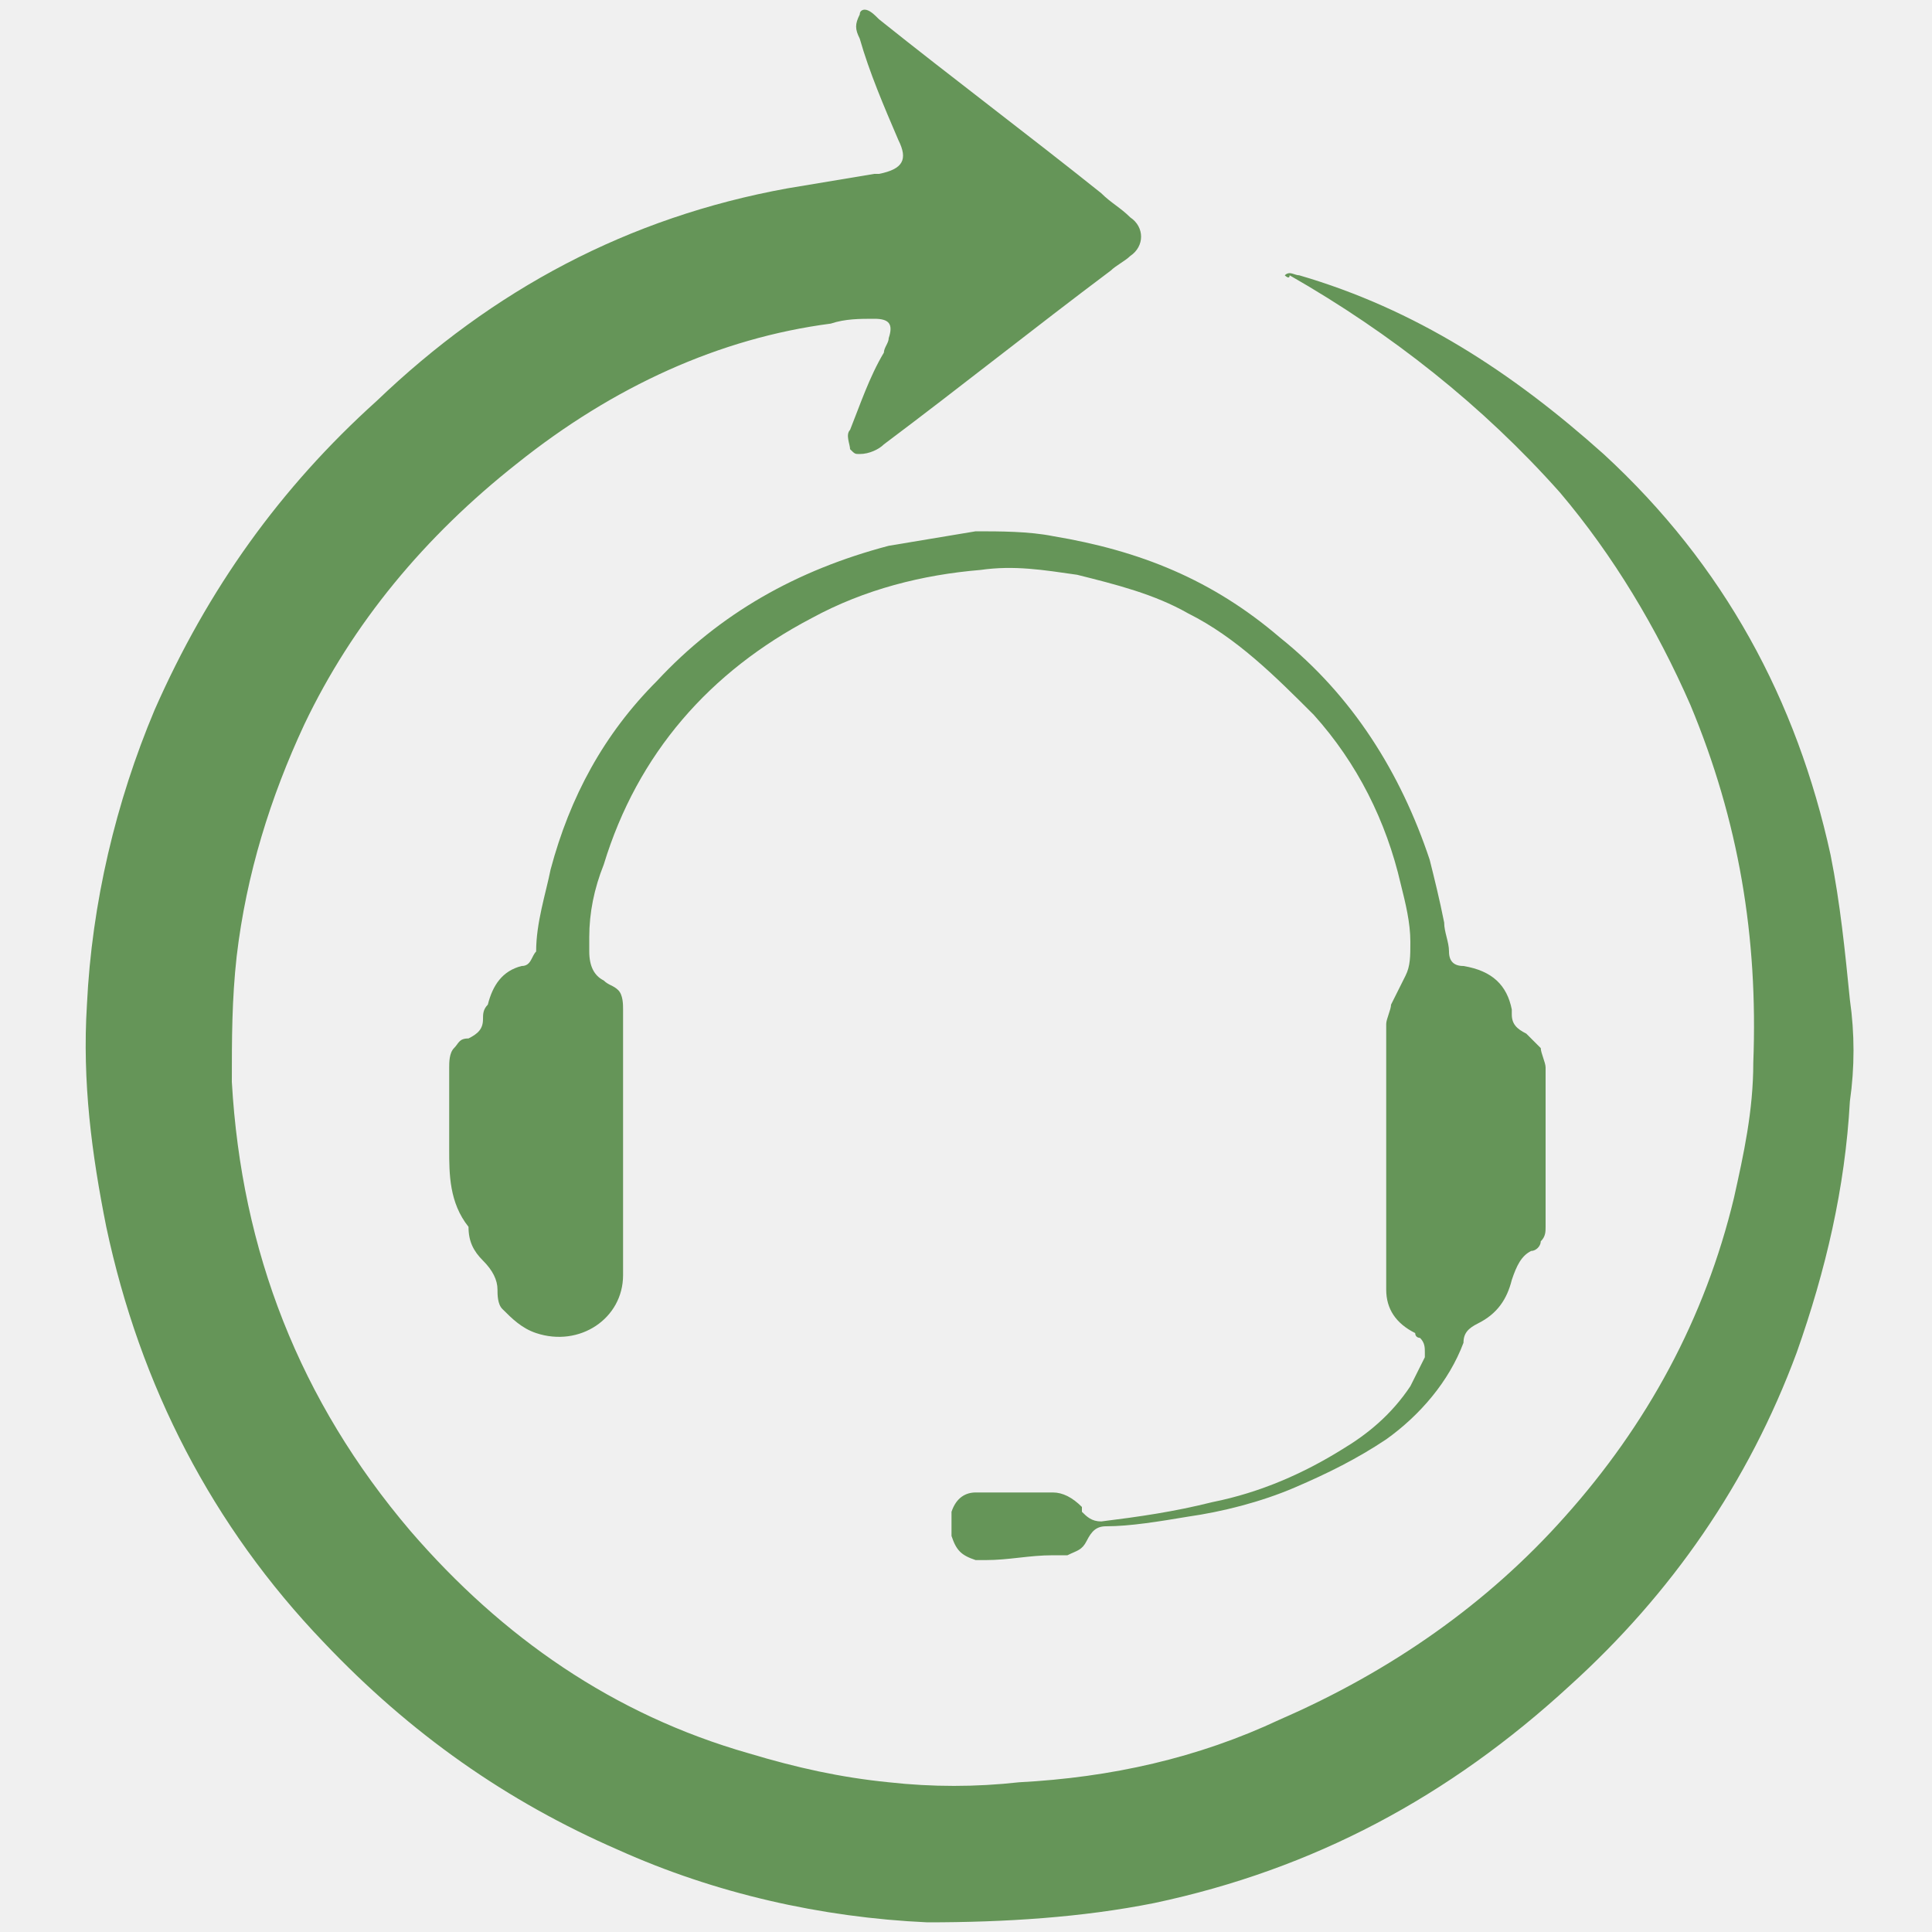
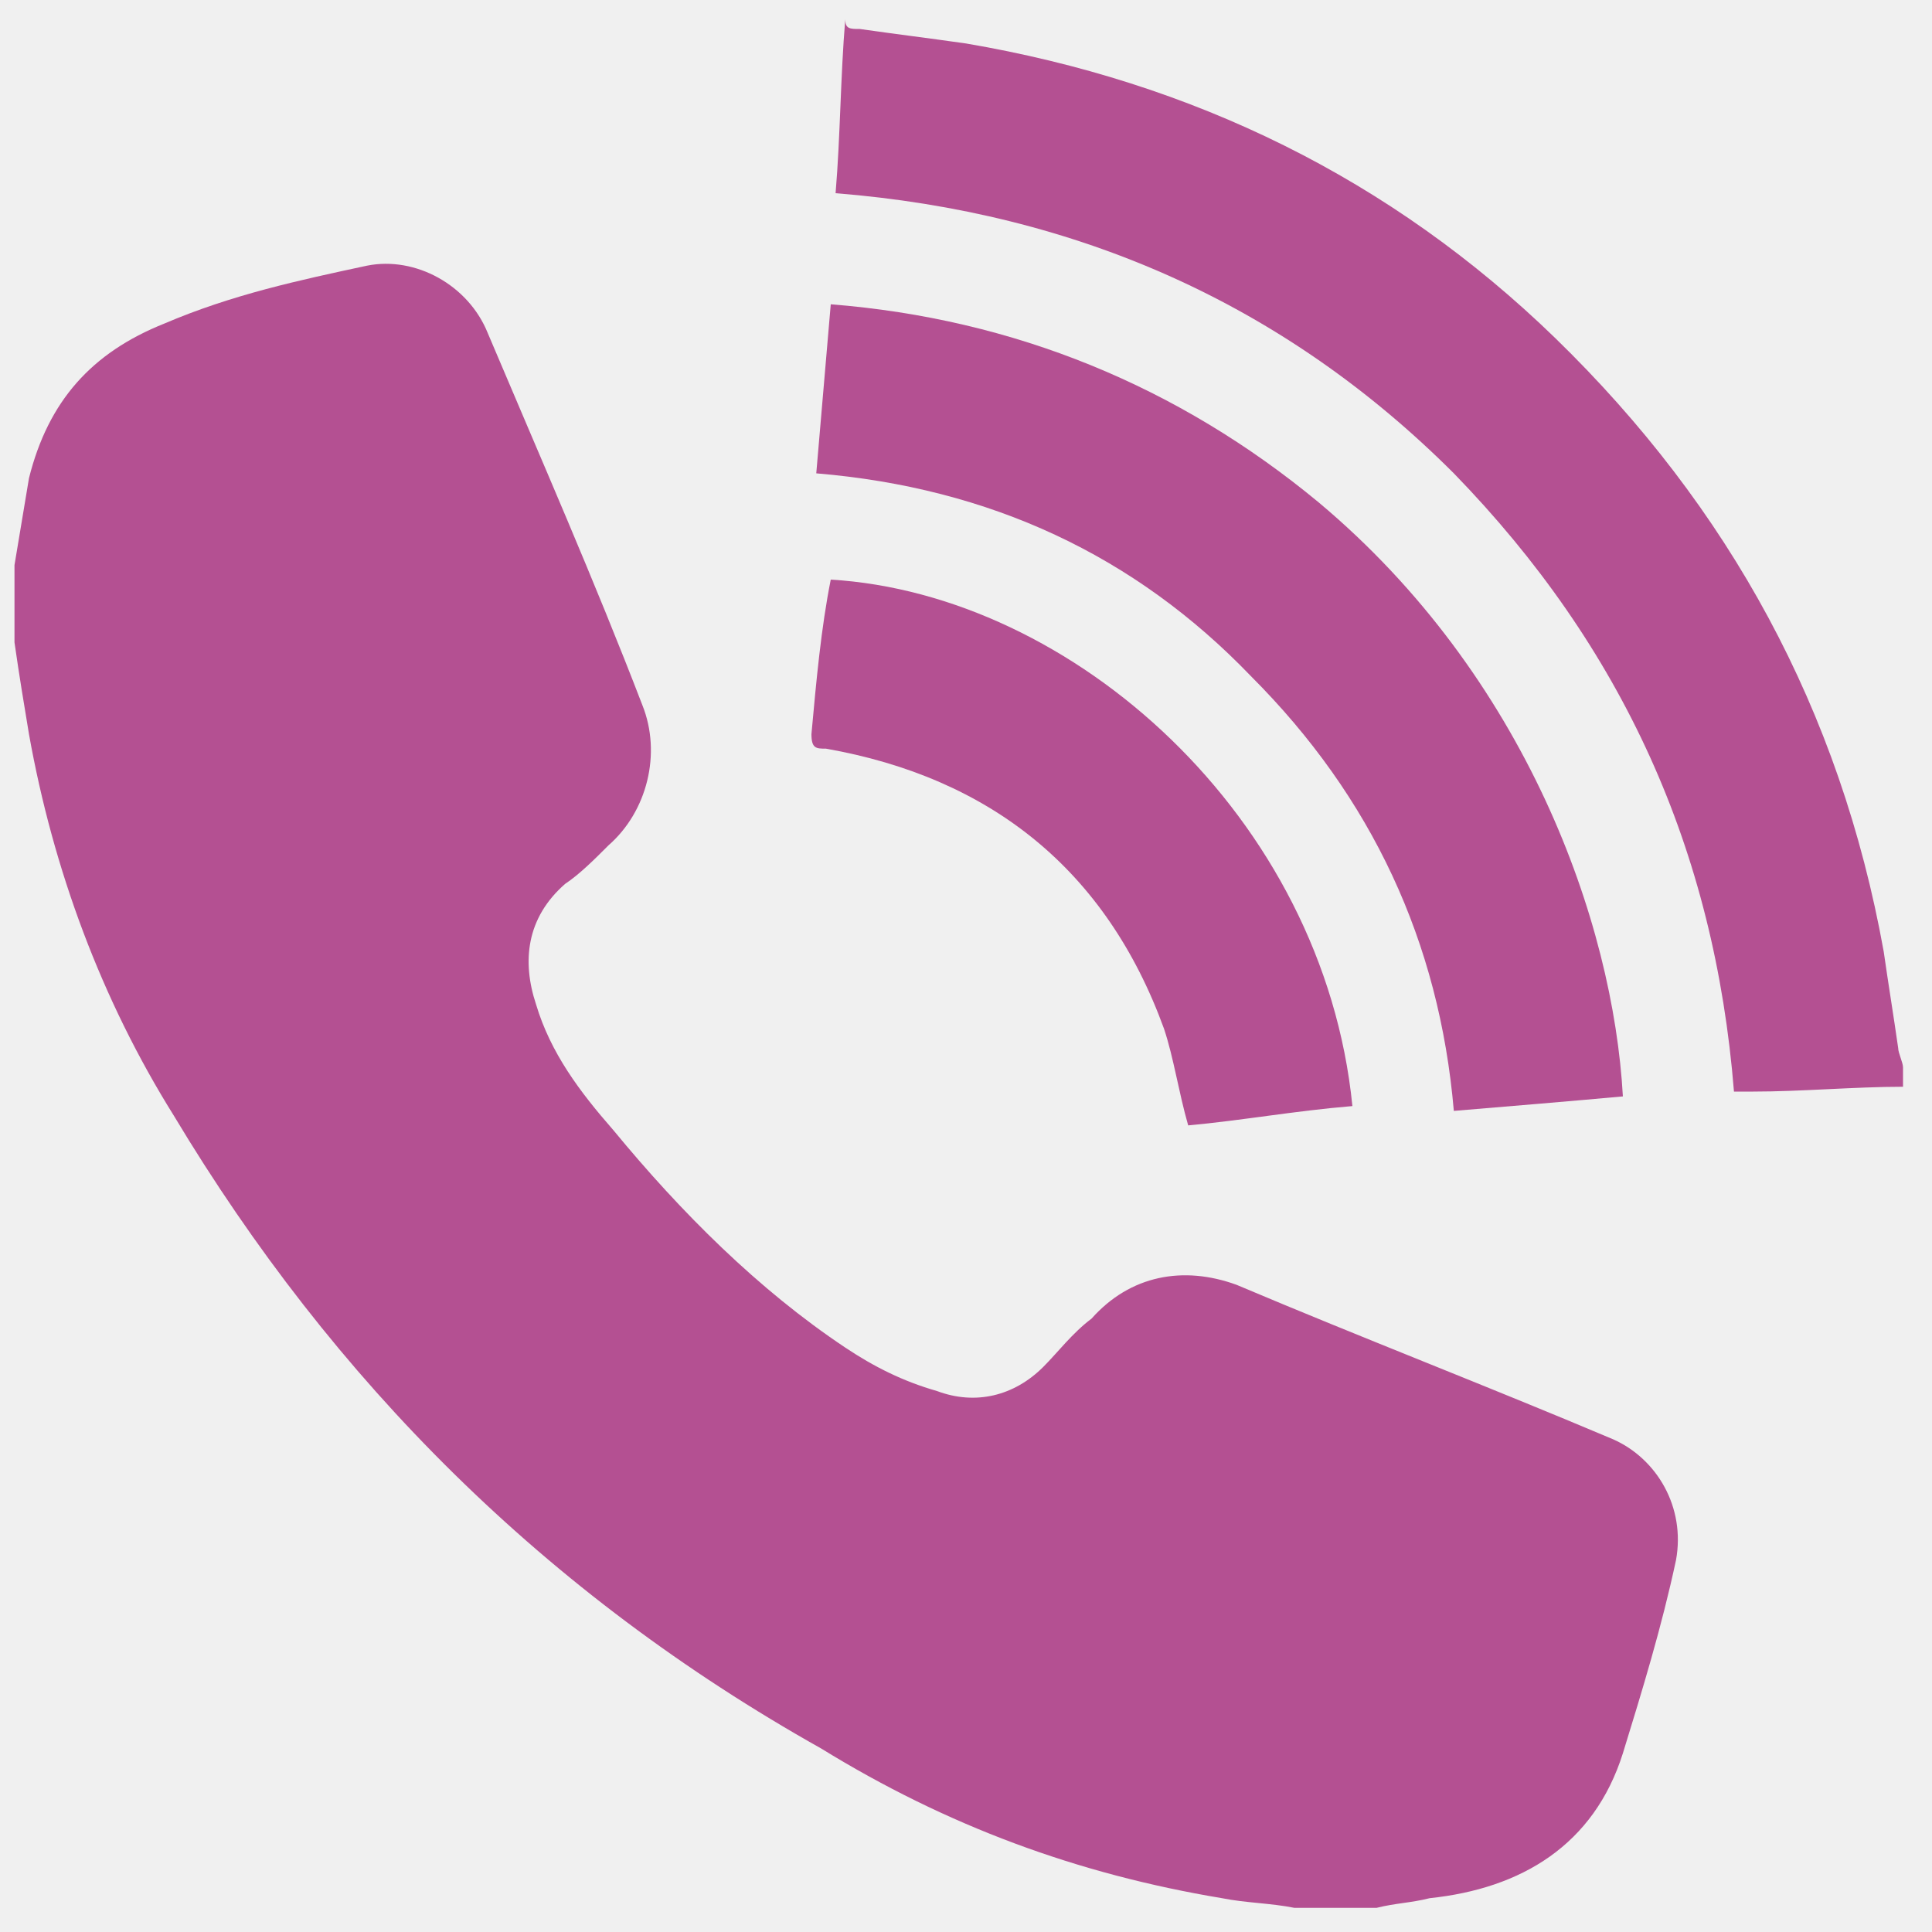
<svg xmlns="http://www.w3.org/2000/svg" version="1.1" id="Слой_1" x="0px" y="0px" viewBox="0 0 40 40" style="enable-background:new 0 0 40 40;" xml:space="preserve">
  <style type="text/css">
	.st0{fill:#FFFFFF;}
	.st1{fill:#1D472A;}
	.st2{fill-rule:evenodd;clip-rule:evenodd;fill:#DE981A;}
	.st3{fill:#DE981A;}
	.st4{fill:none;stroke:#659558;stroke-miterlimit:10;}
	.st5{fill:#B45092;}
	.st6{fill-rule:evenodd;clip-rule:evenodd;fill:#B45092;}
	.st7{fill:#0091C8;}
	.st8{fill:#659558;}
	.st9{fill:#639263;}
	.st10{opacity:0.1;clip-path:url(#SVGID_2_);fill:url(#SVGID_3_);}
	.st11{opacity:0.24;clip-path:url(#SVGID_2_);}
	.st12{opacity:0.24;}
	.st13{opacity:0.31;clip-path:url(#SVGID_5_);}
	.st14{opacity:0.31;}
	.st15{clip-path:url(#SVGID_7_);fill:#C2DBCB;}
	.st16{clip-path:url(#SVGID_7_);}
	.st17{fill:#C9E2F2;}
	.st18{opacity:0.67;clip-path:url(#SVGID_5_);}
	.st19{fill:none;}
	.st20{opacity:0.65;fill:#B8D5BC;}
	.st21{clip-path:url(#SVGID_5_);fill:none;}
	.st22{clip-path:url(#SVGID_2_);fill:#FFFFFF;stroke:#639263;stroke-miterlimit:10;}
	.st23{clip-path:url(#SVGID_2_);fill:none;}
	.st24{clip-path:url(#SVGID_2_);}
	.st25{clip-path:url(#SVGID_2_);fill:none;stroke:#608D61;stroke-miterlimit:10;}
	.st26{opacity:0.91;}
	.st27{opacity:0.68;}
	.st28{fill-rule:evenodd;clip-rule:evenodd;fill:#FFFFFF;}
	.st29{fill-rule:evenodd;clip-rule:evenodd;fill:#639263;}
	.st30{opacity:0.1;clip-path:url(#SVGID_9_);fill:url(#SVGID_10_);}
	.st31{opacity:0.24;clip-path:url(#SVGID_9_);}
	.st32{opacity:0.31;clip-path:url(#SVGID_12_);}
	.st33{clip-path:url(#SVGID_14_);fill:#C2DBCB;}
	.st34{clip-path:url(#SVGID_14_);}
	.st35{opacity:0.67;clip-path:url(#SVGID_12_);}
	.st36{clip-path:url(#SVGID_12_);fill:none;}
	.st37{clip-path:url(#SVGID_9_);fill:#FFFFFF;stroke:#639263;stroke-miterlimit:10;}
	.st38{clip-path:url(#SVGID_9_);fill:none;}
	.st39{clip-path:url(#SVGID_9_);}
	.st40{clip-path:url(#SVGID_9_);fill:none;stroke:#608D61;stroke-miterlimit:10;}
	.st41{fill:none;stroke:#638F56;stroke-miterlimit:10;}
	.st42{fill-rule:evenodd;clip-rule:evenodd;fill:#0091C8;}
	.st43{opacity:0.6;}
	.st44{opacity:0.1;clip-path:url(#SVGID_16_);fill:url(#SVGID_17_);stroke:url(#SVGID_18_);stroke-miterlimit:10;}
	.st45{opacity:0.24;clip-path:url(#SVGID_16_);}
	.st46{opacity:0.31;clip-path:url(#SVGID_20_);}
	.st47{clip-path:url(#SVGID_22_);fill:#C2DBCB;}
	.st48{clip-path:url(#SVGID_22_);}
	.st49{opacity:0.67;clip-path:url(#SVGID_20_);}
	.st50{clip-path:url(#SVGID_20_);fill:none;}
	.st51{opacity:0.31;clip-path:url(#SVGID_24_);}
	.st52{clip-path:url(#SVGID_26_);fill:#C2DBCB;}
	.st53{clip-path:url(#SVGID_26_);}
	.st54{opacity:0.67;clip-path:url(#SVGID_24_);}
	.st55{clip-path:url(#SVGID_24_);fill:none;}
	.st56{opacity:0.31;clip-path:url(#SVGID_28_);}
	.st57{clip-path:url(#SVGID_30_);fill:#C2DBCB;}
	.st58{clip-path:url(#SVGID_30_);}
	.st59{opacity:0.67;clip-path:url(#SVGID_28_);}
	.st60{clip-path:url(#SVGID_28_);fill:none;}
	.st61{opacity:0.31;clip-path:url(#SVGID_32_);}
	.st62{clip-path:url(#SVGID_34_);fill:#C2DBCB;}
	.st63{clip-path:url(#SVGID_34_);}
	.st64{opacity:0.67;clip-path:url(#SVGID_32_);}
	.st65{clip-path:url(#SVGID_32_);fill:none;}
	.st66{clip-path:url(#SVGID_16_);fill:none;}
	.st67{fill:#638F56;}
	.st68{opacity:0.1;clip-path:url(#SVGID_36_);fill:url(#SVGID_37_);stroke:url(#SVGID_38_);stroke-miterlimit:10;}
	.st69{opacity:0.24;clip-path:url(#SVGID_36_);}
	.st70{opacity:0.31;clip-path:url(#SVGID_40_);}
	.st71{clip-path:url(#SVGID_42_);fill:#C2DBCB;}
	.st72{clip-path:url(#SVGID_42_);}
	.st73{opacity:0.67;clip-path:url(#SVGID_40_);}
	.st74{clip-path:url(#SVGID_40_);fill:none;}
	.st75{opacity:0.31;clip-path:url(#SVGID_44_);}
	.st76{clip-path:url(#SVGID_46_);fill:#C2DBCB;}
	.st77{clip-path:url(#SVGID_46_);}
	.st78{opacity:0.67;clip-path:url(#SVGID_44_);}
	.st79{clip-path:url(#SVGID_44_);fill:none;}
	.st80{opacity:0.31;clip-path:url(#SVGID_48_);}
	.st81{clip-path:url(#SVGID_50_);fill:#C2DBCB;}
	.st82{clip-path:url(#SVGID_50_);}
	.st83{opacity:0.67;clip-path:url(#SVGID_48_);}
	.st84{clip-path:url(#SVGID_48_);fill:none;}
	.st85{opacity:0.31;clip-path:url(#SVGID_52_);}
	.st86{clip-path:url(#SVGID_54_);fill:#C2DBCB;}
	.st87{clip-path:url(#SVGID_54_);}
	.st88{opacity:0.67;clip-path:url(#SVGID_52_);}
	.st89{clip-path:url(#SVGID_52_);fill:none;}
	.st90{clip-path:url(#SVGID_36_);fill:none;}
	.st91{opacity:0.1;clip-path:url(#SVGID_56_);fill:url(#SVGID_57_);}
	.st92{opacity:0.24;clip-path:url(#SVGID_56_);}
	.st93{opacity:0.31;clip-path:url(#SVGID_59_);}
	.st94{clip-path:url(#SVGID_61_);fill:#C2DBCB;}
	.st95{clip-path:url(#SVGID_61_);}
	.st96{opacity:0.67;clip-path:url(#SVGID_59_);}
	.st97{clip-path:url(#SVGID_59_);fill:none;}
	.st98{clip-path:url(#SVGID_56_);fill:#FFFFFF;stroke:#639263;stroke-miterlimit:10;}
	.st99{clip-path:url(#SVGID_56_);fill:none;}
	.st100{clip-path:url(#SVGID_56_);}
	.st101{clip-path:url(#SVGID_56_);fill:none;stroke:#608D61;stroke-miterlimit:10;}
	.st102{fill:#5F9999;}
</style>
  <g>
-     <path class="st8" d="M9.3,23.8c0-0.4,0-0.7,0-1.1c0-0.2,0-0.4,0-0.6c0-0.1,0-0.3,0.1-0.4c0.1-0.1,0.1-0.2,0.3-0.2   c0.2-0.1,0.3-0.2,0.3-0.4c0-0.1,0-0.2,0.1-0.3c0.1-0.4,0.3-0.7,0.7-0.8c0.2,0,0.2-0.2,0.3-0.3c0-0.6,0.2-1.2,0.3-1.7   c0.4-1.5,1.1-2.8,2.2-3.9c1.3-1.4,2.9-2.3,4.8-2.8c0.6-0.1,1.2-0.2,1.8-0.3c0.5,0,1.1,0,1.6,0.1c1.8,0.3,3.3,0.9,4.7,2.1   c1.5,1.2,2.5,2.8,3.1,4.6c0.1,0.4,0.2,0.8,0.3,1.3c0,0.2,0.1,0.4,0.1,0.6c0,0.2,0.1,0.3,0.3,0.3c0.6,0.1,0.9,0.4,1,0.9   c0,0,0,0.1,0,0.1c0,0.2,0.1,0.3,0.3,0.4c0.1,0.1,0.2,0.2,0.3,0.3c0,0.1,0.1,0.3,0.1,0.4c0,0.6,0,1.1,0,1.7c0,0.4,0,0.7,0,1.1   c0,0.2,0,0.4,0,0.5c0,0.1,0,0.2-0.1,0.3c0,0.1-0.1,0.2-0.2,0.2c-0.2,0.1-0.3,0.3-0.4,0.6c-0.1,0.4-0.3,0.7-0.7,0.9   c-0.2,0.1-0.3,0.2-0.3,0.4c-0.3,0.8-0.9,1.5-1.6,2c-0.6,0.4-1.2,0.7-1.9,1c-0.7,0.3-1.5,0.5-2.2,0.6c-0.6,0.1-1.2,0.2-1.7,0.2   c-0.2,0-0.3,0.1-0.4,0.3c-0.1,0.2-0.2,0.2-0.4,0.3c-0.1,0-0.2,0-0.3,0c-0.5,0-0.9,0.1-1.4,0.1c-0.1,0-0.1,0-0.2,0   c-0.3-0.1-0.4-0.2-0.5-0.5c0-0.2,0-0.3,0-0.5c0.1-0.3,0.3-0.4,0.5-0.4c0.2,0,0.4,0,0.5,0c0.4,0,0.7,0,1.1,0c0.2,0,0.4,0.1,0.6,0.3   c0,0,0,0,0,0.1c0.1,0.1,0.2,0.2,0.4,0.2c0.8-0.1,1.5-0.2,2.3-0.4c1-0.2,1.9-0.6,2.7-1.1c0.5-0.3,1-0.7,1.4-1.3   c0.1-0.2,0.2-0.4,0.3-0.6c0,0,0-0.1,0-0.1c0-0.1,0-0.2-0.1-0.3c0,0-0.1,0-0.1-0.1c-0.4-0.2-0.6-0.5-0.6-0.9c0-0.1,0-0.2,0-0.3   c0-0.4,0-0.8,0-1.2c0-0.5,0-1,0-1.5c0-0.7,0-1.4,0-2.1c0-0.1,0-0.3,0-0.4c0-0.1,0.1-0.3,0.1-0.4c0.1-0.2,0.2-0.4,0.3-0.6   c0.1-0.2,0.1-0.4,0.1-0.7c0-0.4-0.1-0.8-0.2-1.2c-0.3-1.3-0.9-2.5-1.8-3.5c-0.8-0.8-1.6-1.6-2.6-2.1c-0.7-0.4-1.5-0.6-2.3-0.8   c-0.7-0.1-1.3-0.2-2-0.1c-1.2,0.1-2.4,0.4-3.5,1c-2.1,1.1-3.6,2.8-4.3,5.1c-0.2,0.5-0.3,1-0.3,1.5c0,0.1,0,0.2,0,0.3   c0,0.3,0.1,0.5,0.3,0.6c0.1,0.1,0.2,0.1,0.3,0.2c0.1,0.1,0.1,0.3,0.1,0.4c0,0.2,0,0.5,0,0.7c0,0.3,0,0.7,0,1c0,1.1,0,2.2,0,3.4   c0,0.1,0,0.3,0,0.4c0,0.9-0.9,1.5-1.8,1.2c-0.3-0.1-0.5-0.3-0.7-0.5c-0.1-0.1-0.1-0.3-0.1-0.4c0-0.2-0.1-0.4-0.3-0.6   c-0.2-0.2-0.3-0.4-0.3-0.7C9.3,24.9,9.3,24.3,9.3,23.8z" />
-     <path class="st8" d="M26.6,5.7c0.1-0.1,0.2,0,0.3,0c2.4,0.7,4.4,2,6.3,3.7c2.5,2.3,4,5.1,4.7,8.3c0.2,1,0.3,2,0.4,3   c0.1,0.7,0.1,1.4,0,2.1c-0.1,1.8-0.5,3.5-1.1,5.2c-1,2.7-2.6,5-4.7,6.9c-2.5,2.3-5.3,3.8-8.6,4.5c-1.5,0.3-3.1,0.4-4.7,0.4   c-2.2-0.1-4.4-0.6-6.4-1.5c-2.3-1-4.3-2.4-6.1-4.3c-2.3-2.4-3.8-5.3-4.5-8.6c-0.3-1.5-0.5-3-0.4-4.6c0.1-2.1,0.6-4.2,1.4-6.1   c1.1-2.5,2.6-4.6,4.6-6.4C10.2,6,13,4.5,16.3,3.9c0.6-0.1,1.2-0.2,1.8-0.3c0,0,0.1,0,0.1,0c0.5-0.1,0.6-0.3,0.4-0.7   c-0.3-0.7-0.6-1.4-0.8-2.1c-0.1-0.2-0.1-0.3,0-0.5c0-0.1,0.1-0.1,0.1-0.1c0.1,0,0.2,0.1,0.3,0.2c1.5,1.2,3.1,2.4,4.6,3.6   c0.2,0.2,0.4,0.3,0.6,0.5c0.3,0.2,0.3,0.6,0,0.8c-0.1,0.1-0.3,0.2-0.4,0.3c-1.6,1.2-3.1,2.4-4.7,3.6c-0.1,0.1-0.3,0.2-0.5,0.2   c-0.1,0-0.1,0-0.2-0.1c0-0.1-0.1-0.3,0-0.4c0.2-0.5,0.4-1.1,0.7-1.6c0-0.1,0.1-0.2,0.1-0.3c0.1-0.3,0-0.4-0.3-0.4   c-0.3,0-0.6,0-0.9,0.1C14.9,7,12.7,8,10.7,9.6c-1.9,1.5-3.4,3.3-4.4,5.4c-0.7,1.5-1.2,3.1-1.4,4.8c-0.1,0.9-0.1,1.7-0.1,2.6   C5,25.9,6.2,29,8.5,31.7c1.9,2.2,4.2,3.8,7,4.6c1,0.3,1.9,0.5,2.9,0.6c0.9,0.1,1.8,0.1,2.7,0c1.9-0.1,3.7-0.5,5.4-1.3   c2.3-1,4.3-2.4,5.9-4.2c1.7-1.9,2.9-4.1,3.5-6.6c0.2-0.9,0.4-1.8,0.4-2.8c0.1-2.6-0.3-5-1.3-7.4c-0.7-1.6-1.6-3.1-2.7-4.4   c-1.6-1.8-3.5-3.3-5.6-4.5C26.7,5.8,26.6,5.7,26.6,5.7C26.6,5.7,26.6,5.7,26.6,5.7z" />
+     <path class="st5" d="M0.3,11.7c0.1-0.6,0.2-1.2,0.3-1.8C1,8.3,1.9,7.3,3.4,6.7c1.4-0.6,2.8-0.9,4.2-1.2c1-0.2,2.1,0.4,2.5,1.4   c1.1,2.6,2.2,5.1,3.2,7.7c0.4,1,0.1,2.2-0.7,2.9c-0.3,0.3-0.6,0.6-0.9,0.8c-0.8,0.7-0.9,1.6-0.6,2.5c0.3,1,0.9,1.8,1.6,2.6   c1.4,1.7,3,3.3,4.8,4.5c0.6,0.4,1.2,0.7,1.9,0.9c0.8,0.3,1.6,0.1,2.2-0.5c0.3-0.3,0.6-0.7,1-1c0.8-0.9,1.9-1.1,3-0.7   c2.6,1.1,5.2,2.1,7.8,3.2c0.9,0.4,1.5,1.4,1.3,2.5c-0.3,1.4-0.7,2.7-1.1,4c-0.6,1.9-2.1,2.8-4,3c-0.4,0.1-0.7,0.1-1.1,0.2   c-0.6,0-1.1,0-1.7,0c-0.5-0.1-1-0.1-1.5-0.2c-3-0.5-5.7-1.5-8.3-3.1C11.3,33,6.9,28.6,3.6,23.1c-1.5-2.4-2.5-5.1-3-7.9   c-0.1-0.6-0.2-1.2-0.3-1.9C0.3,12.8,0.3,12.2,0.3,11.7z" />
+     <path class="st5" d="M17.8,0.6c0.7,0.1,1.5,0.2,2.2,0.3c4.7,0.8,8.8,2.8,12.2,6.1c3.6,3.5,5.9,7.7,6.8,12.7c0.1,0.7,0.2,1.3,0.3,2   c0,0.1,0.1,0.3,0.1,0.4c0,0.1,0,0.3,0,0.4c-1,0-2.1,0.1-3.1,0.1c-0.1,0-0.3,0-0.4,0c-0.4-5-2.3-9.2-5.8-12.8   c-3.5-3.5-7.8-5.4-12.8-5.8c0.1-1.2,0.1-2.4,0.2-3.6C17.5,0.6,17.6,0.6,17.8,0.6z" />
+     <path class="st5" d="M16.9,9.8c0.1-1.2,0.2-2.3,0.3-3.5c3.8,0.3,7.2,1.7,10.1,4.1c4.3,3.6,6.1,8.7,6.3,12.3   c-1.1,0.1-2.3,0.2-3.5,0.3c-0.3-3.5-1.7-6.5-4.2-9C23.5,11.5,20.5,10.1,16.9,9.8z" />
+     <path class="st5" d="M28,22.9c-1.2,0.1-2.3,0.3-3.4,0.4c-0.2-0.7-0.3-1.4-0.5-2c-1.2-3.3-3.6-5.2-7-5.8c-0.2,0-0.3,0-0.3-0.3   c0.1-1.1,0.2-2.2,0.4-3.2C22.2,12.3,27.4,16.9,28,22.9z" />
  </g>
</svg>
